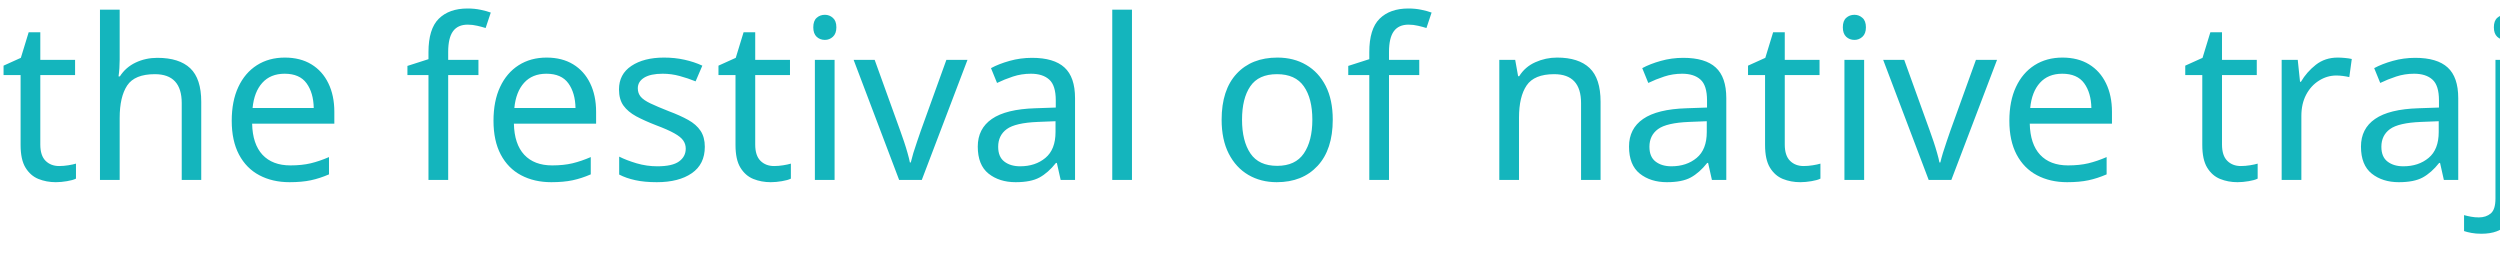
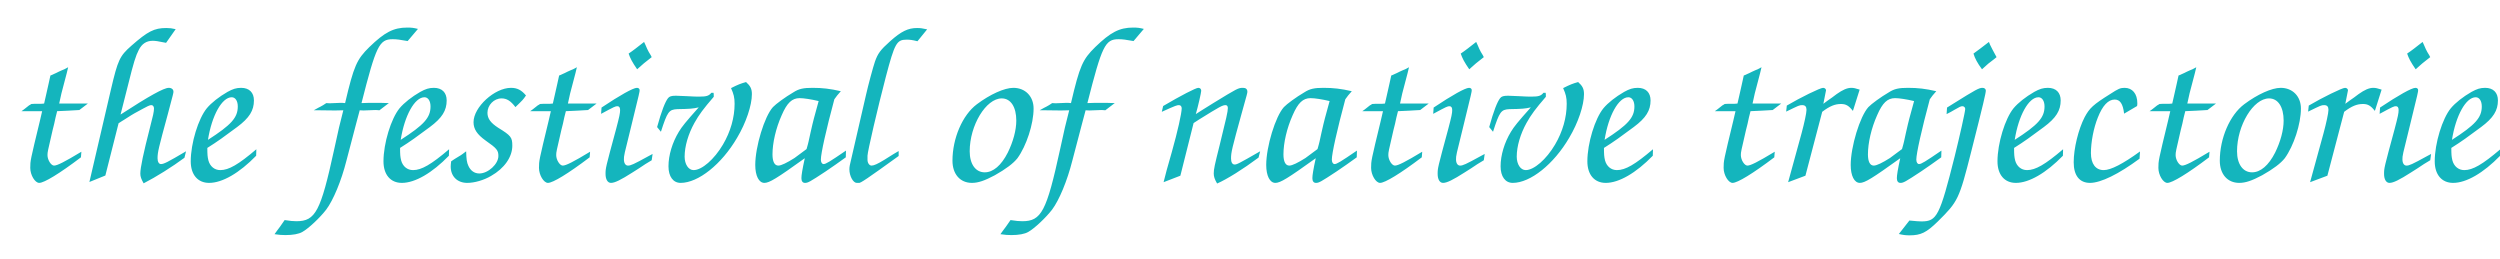
<svg xmlns="http://www.w3.org/2000/svg" id="Livello_2" data-name="Livello 2" viewBox="0 0 614.44 63.45">
  <defs>
    <style>
      .cls-1 {
        fill: #14b5bd;
-         font-family: Harlekin, Harlekin;
+         font-family: Harlekin, 'Segoe Script', 'Brush Script MT', cursive;
        font-size: 55.08px;
      }
    </style>
  </defs>
  <g id="Livello_1-2" data-name="Livello 1">
    <text class="cls-1" transform="translate(0 44.23)">
      <tspan x="0" y="0">the festival of native trajectories</tspan>
    </text>
  </g>
</svg>
